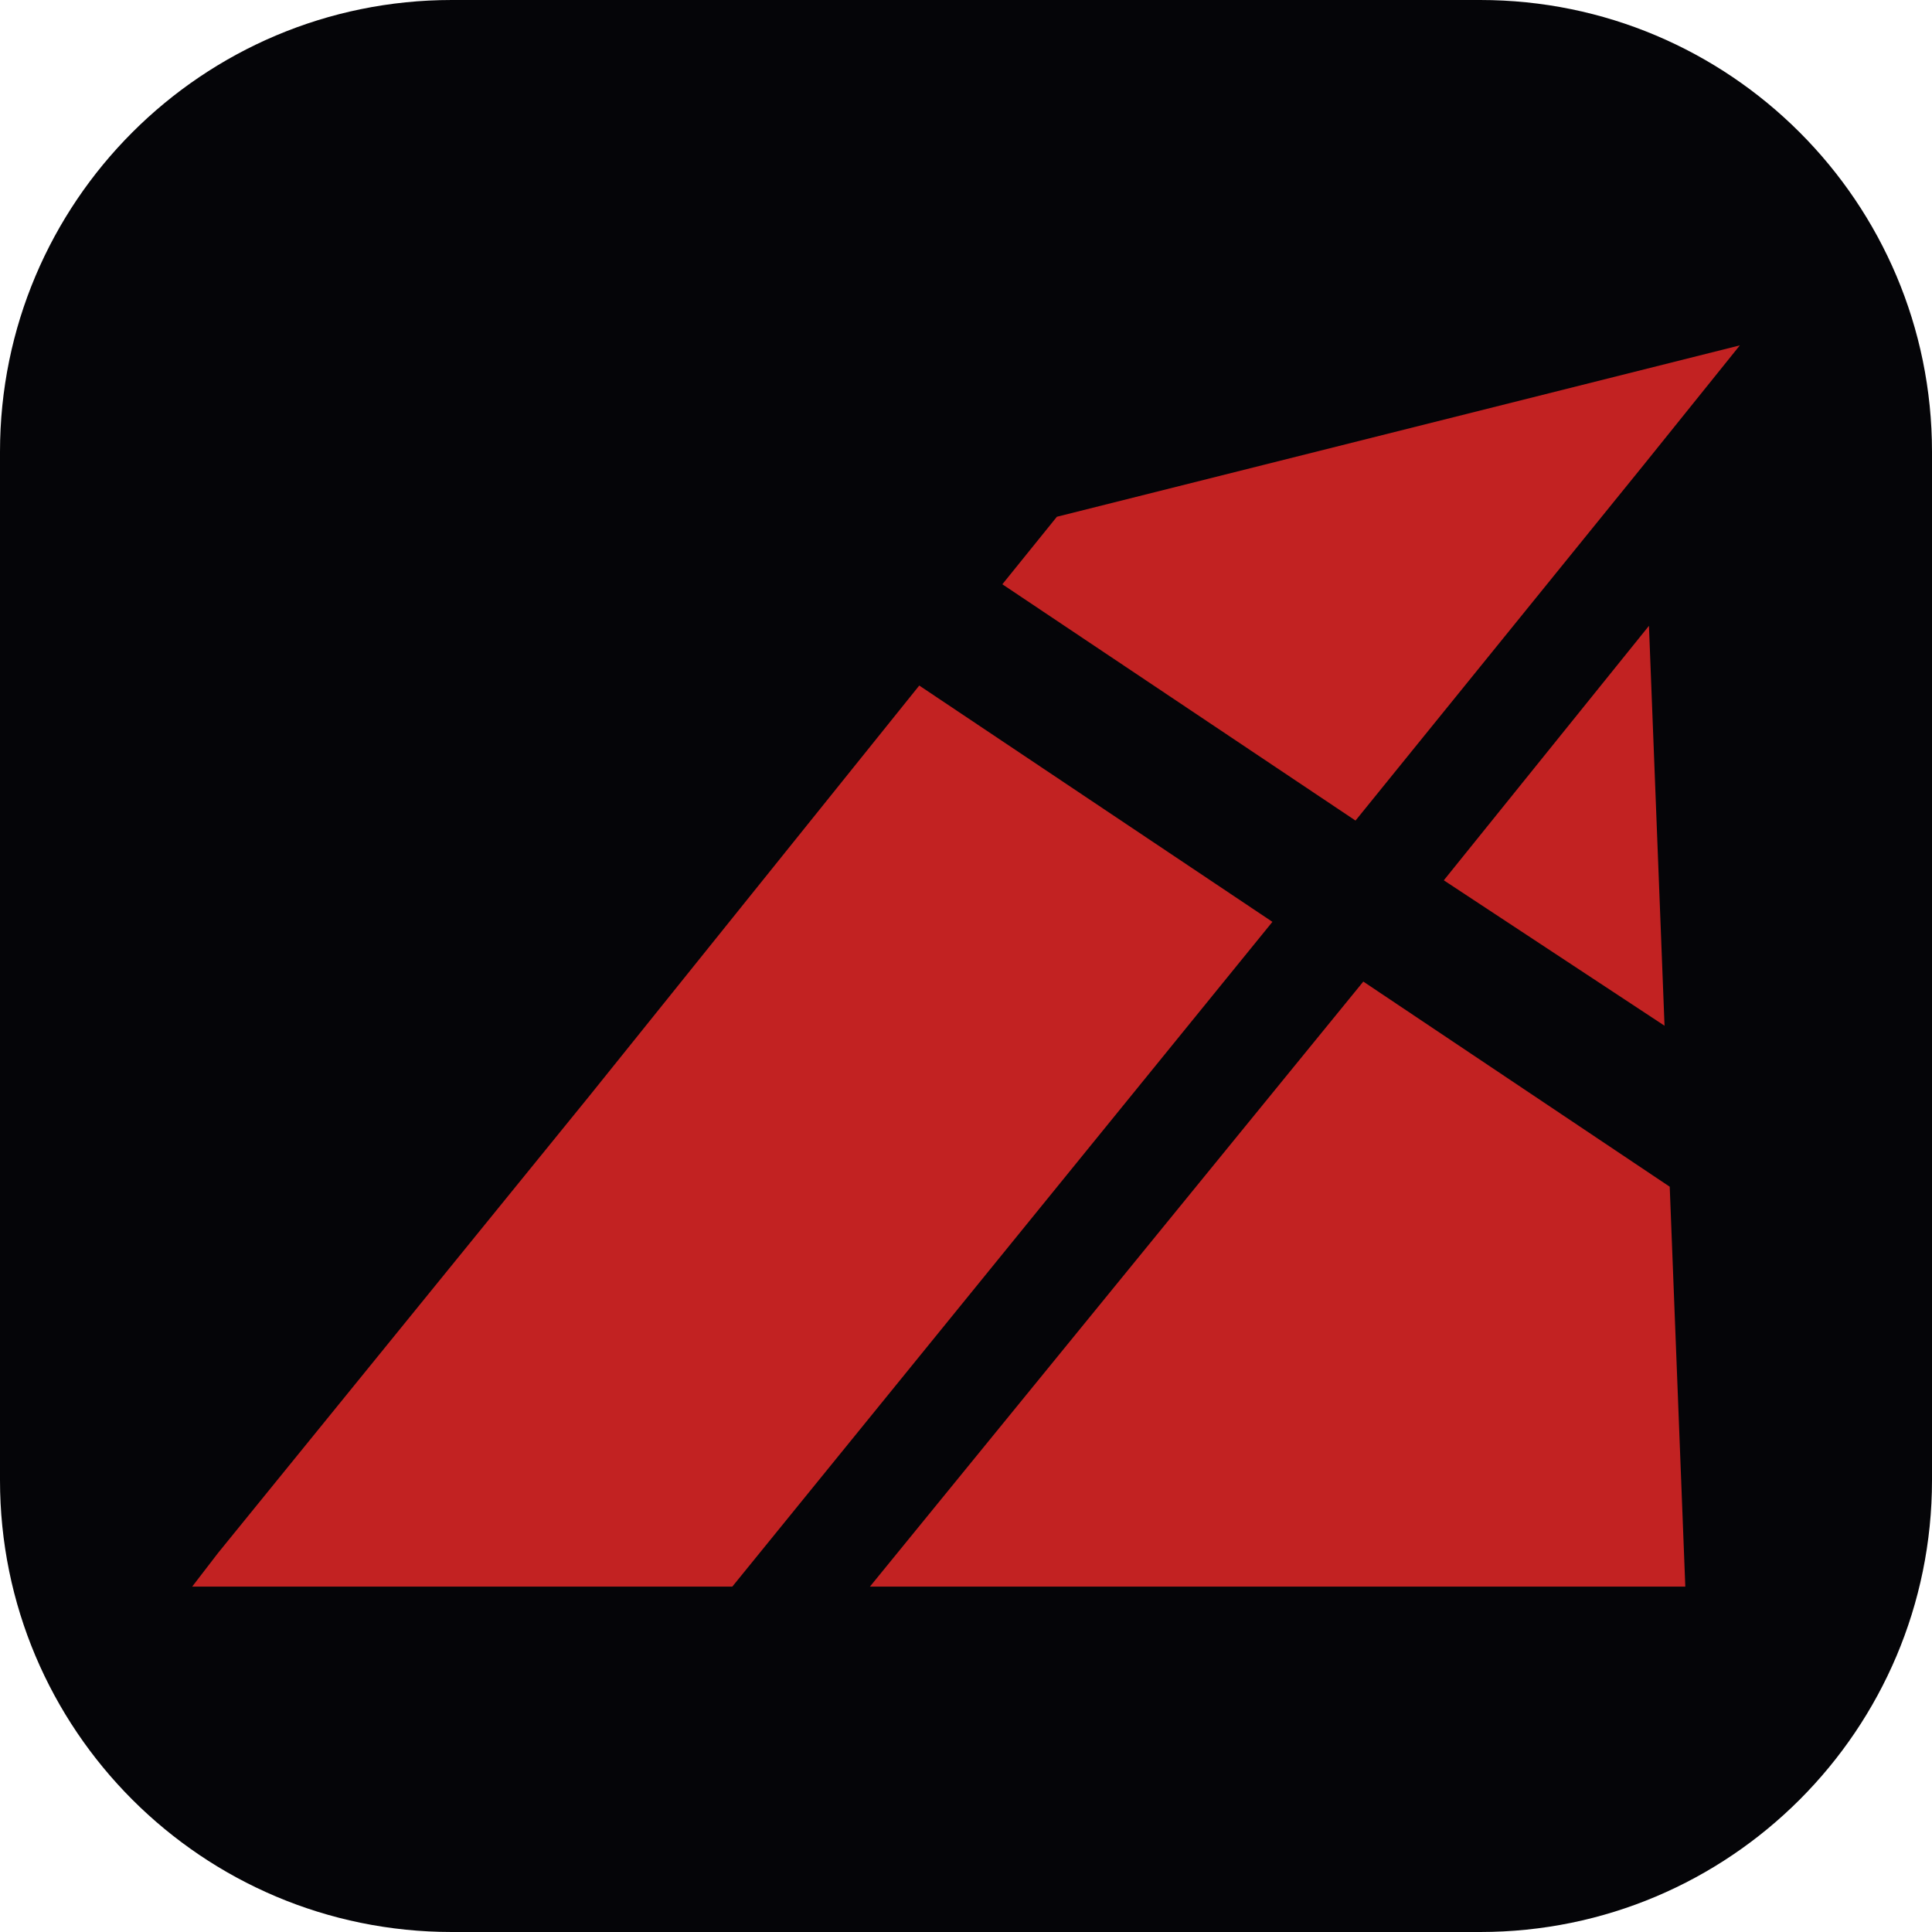
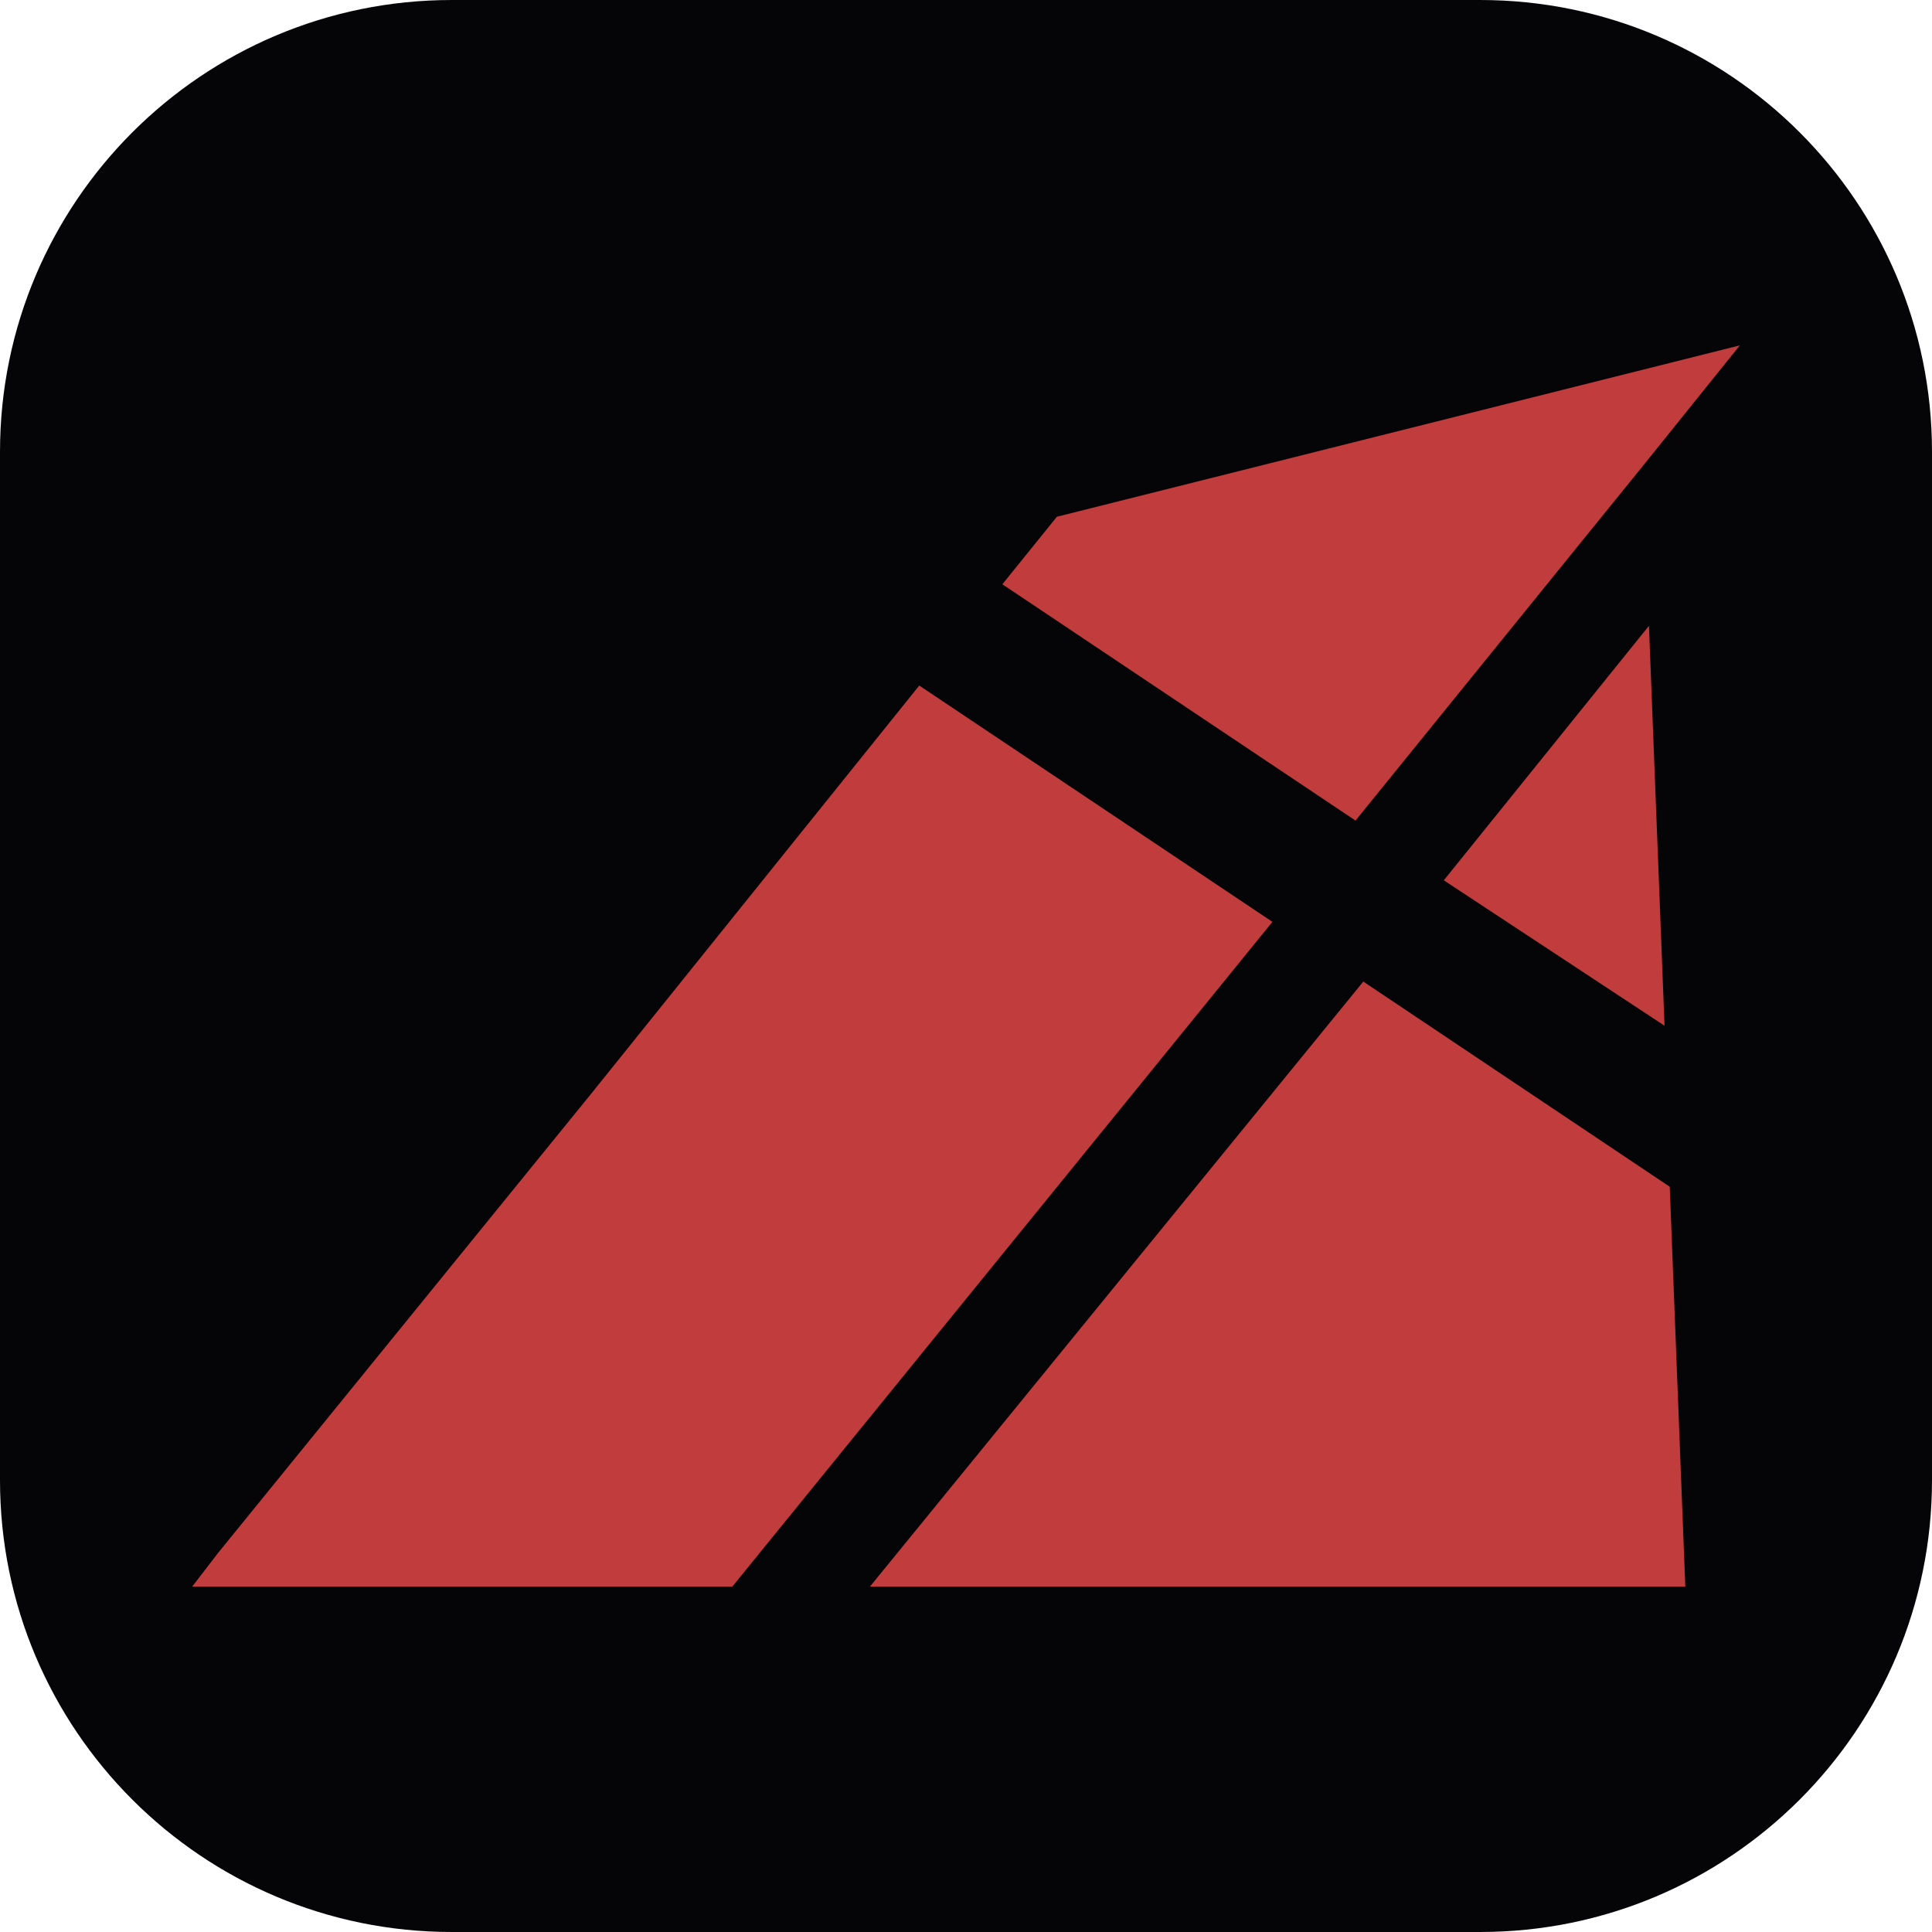
<svg xmlns="http://www.w3.org/2000/svg" width="64" height="64" viewBox="0 0 744 744" fill="none">
  <rect width="744" height="744" rx="174" fill="#050508" />
-   <path fill="#C22222" d="M335 611l176 0 138 0 -6 -154 -118 -79 -190 233zm300 -370l-79 98 85 56 -6 -154zm-551 357l-10 13 104 0 104 0 208 -256 -136 -91 -127 158 -143 176zm549 -419l37 -46 -263 66 -21 26 136 91 111 -137z" />
+   <path fill="#C13C3C" d="M335 611l176 0 138 0 -6 -154 -118 -79 -190 233zm300 -370l-79 98 85 56 -6 -154zm-551 357l-10 13 104 0 104 0 208 -256 -136 -91 -127 158 -143 176zm549 -419l37 -46 -263 66 -21 26 136 91 111 -137z" />
</svg>
